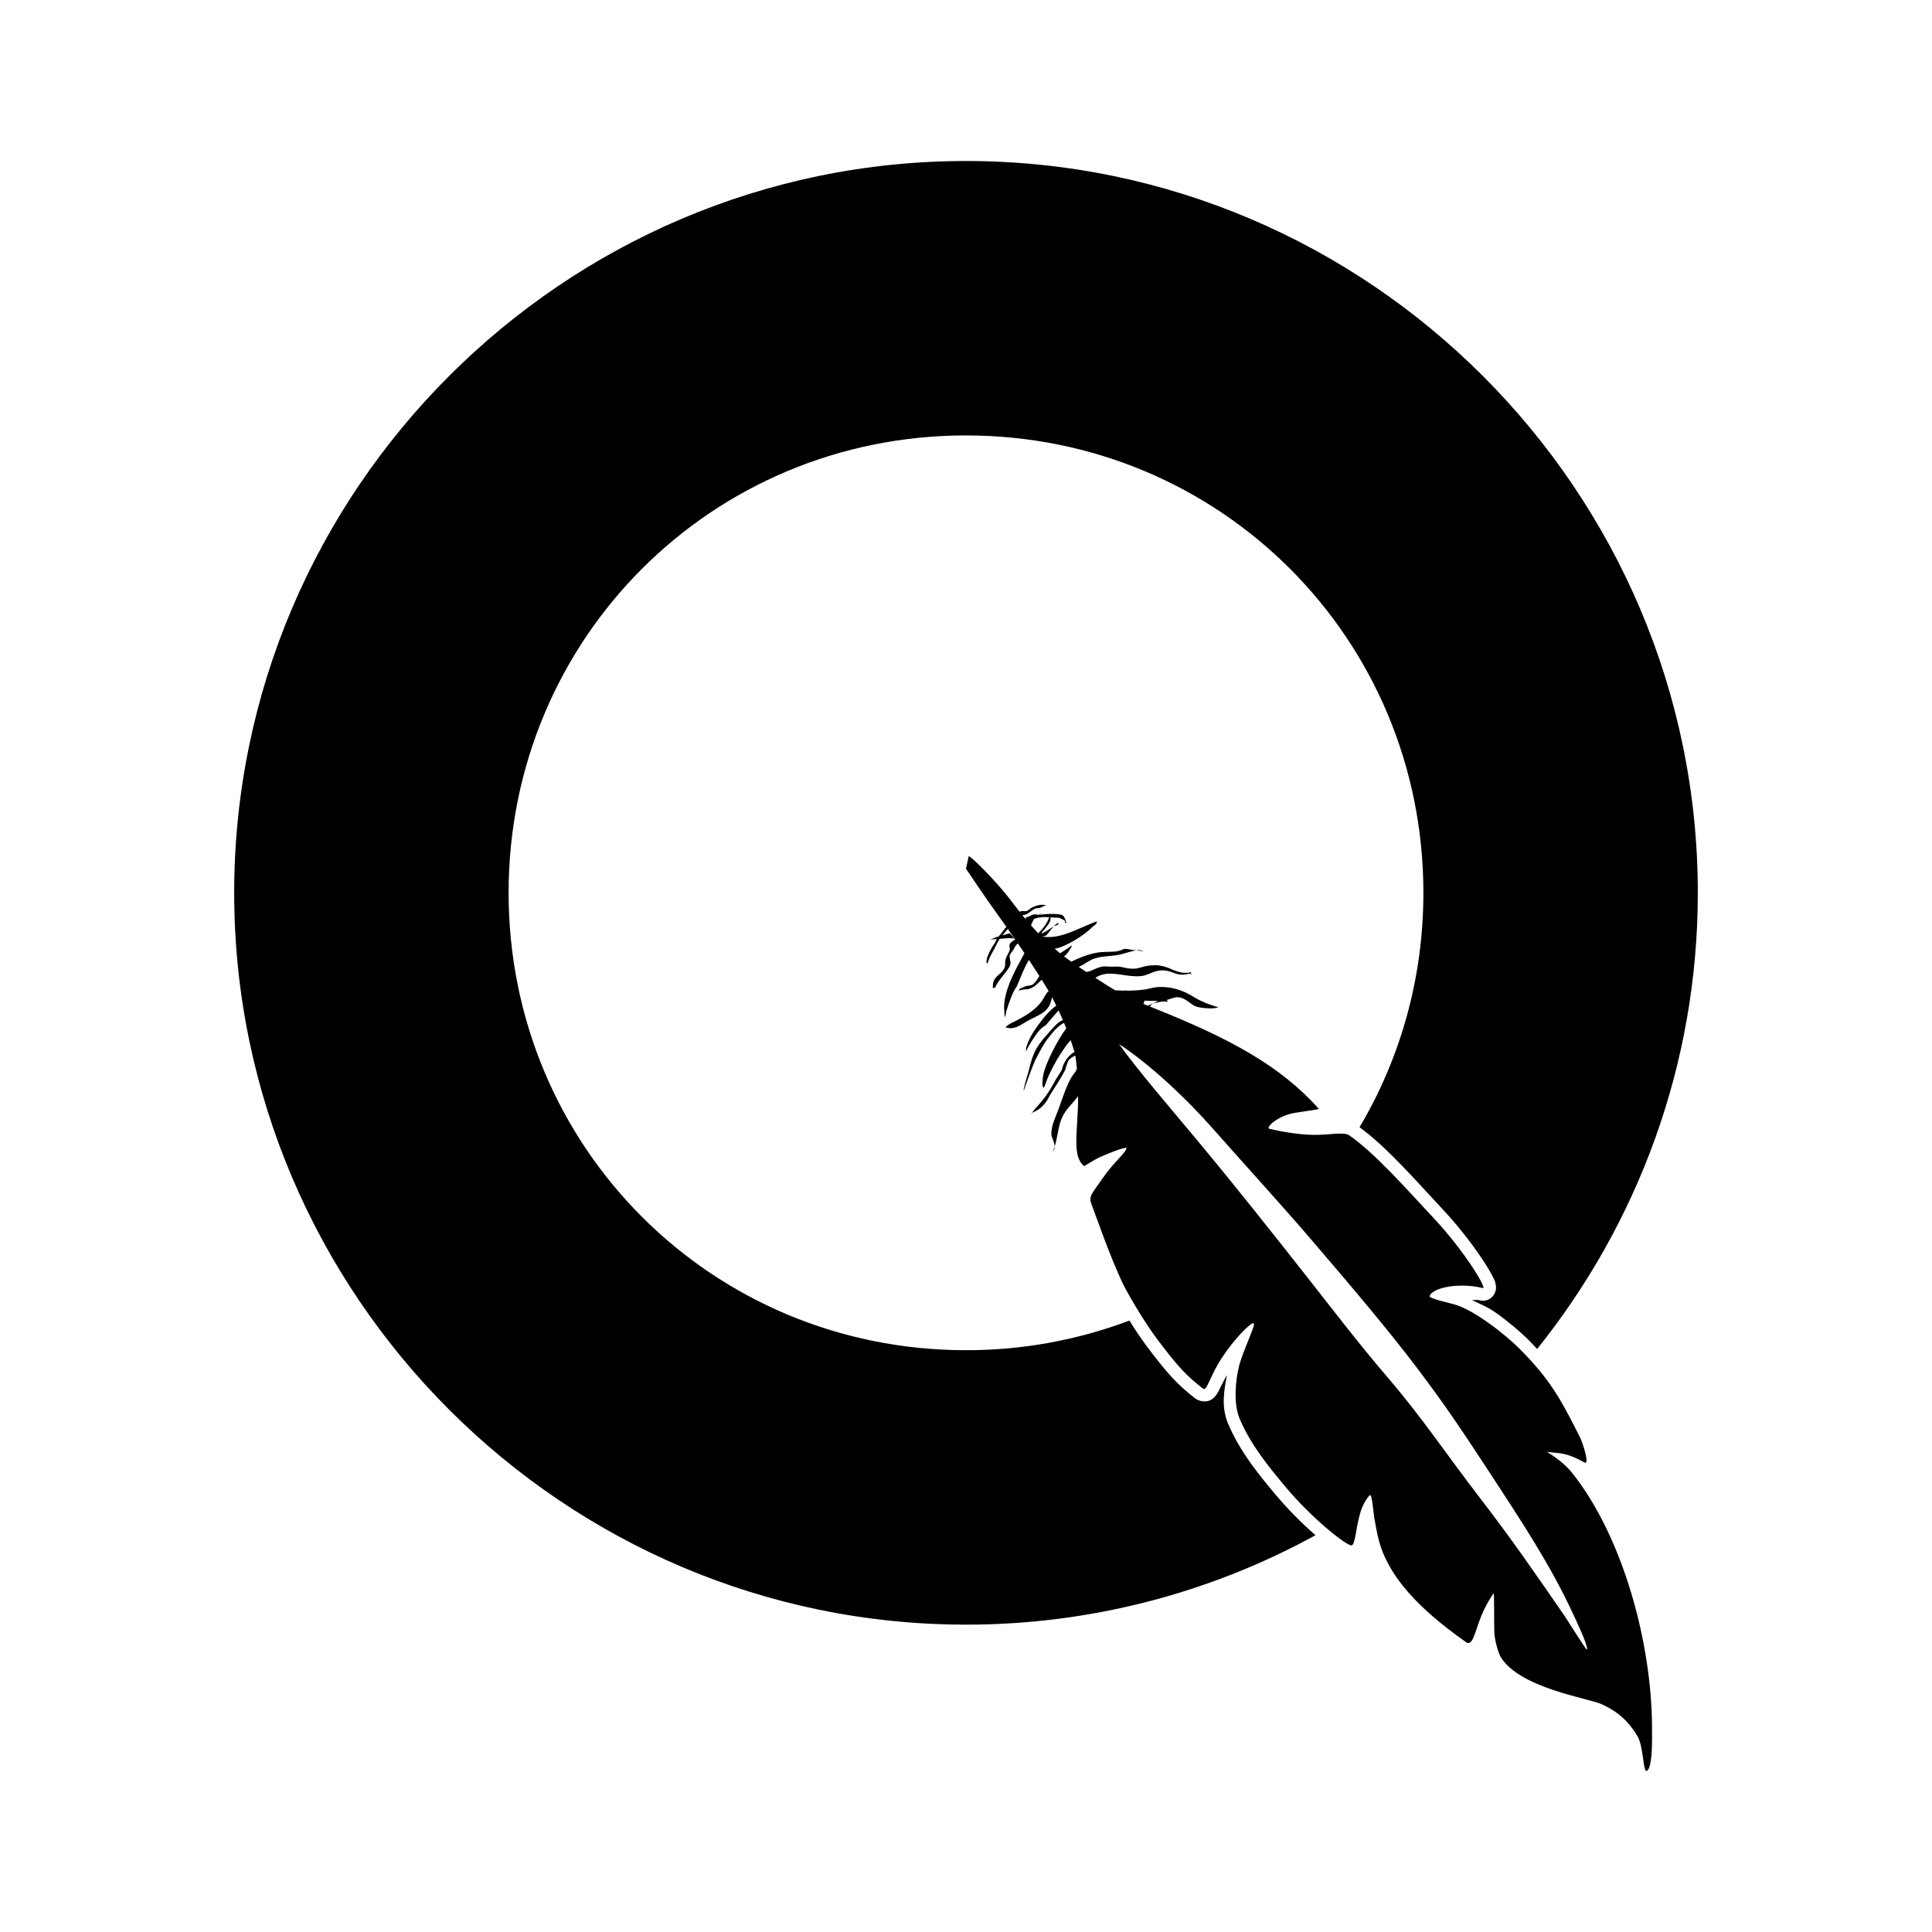
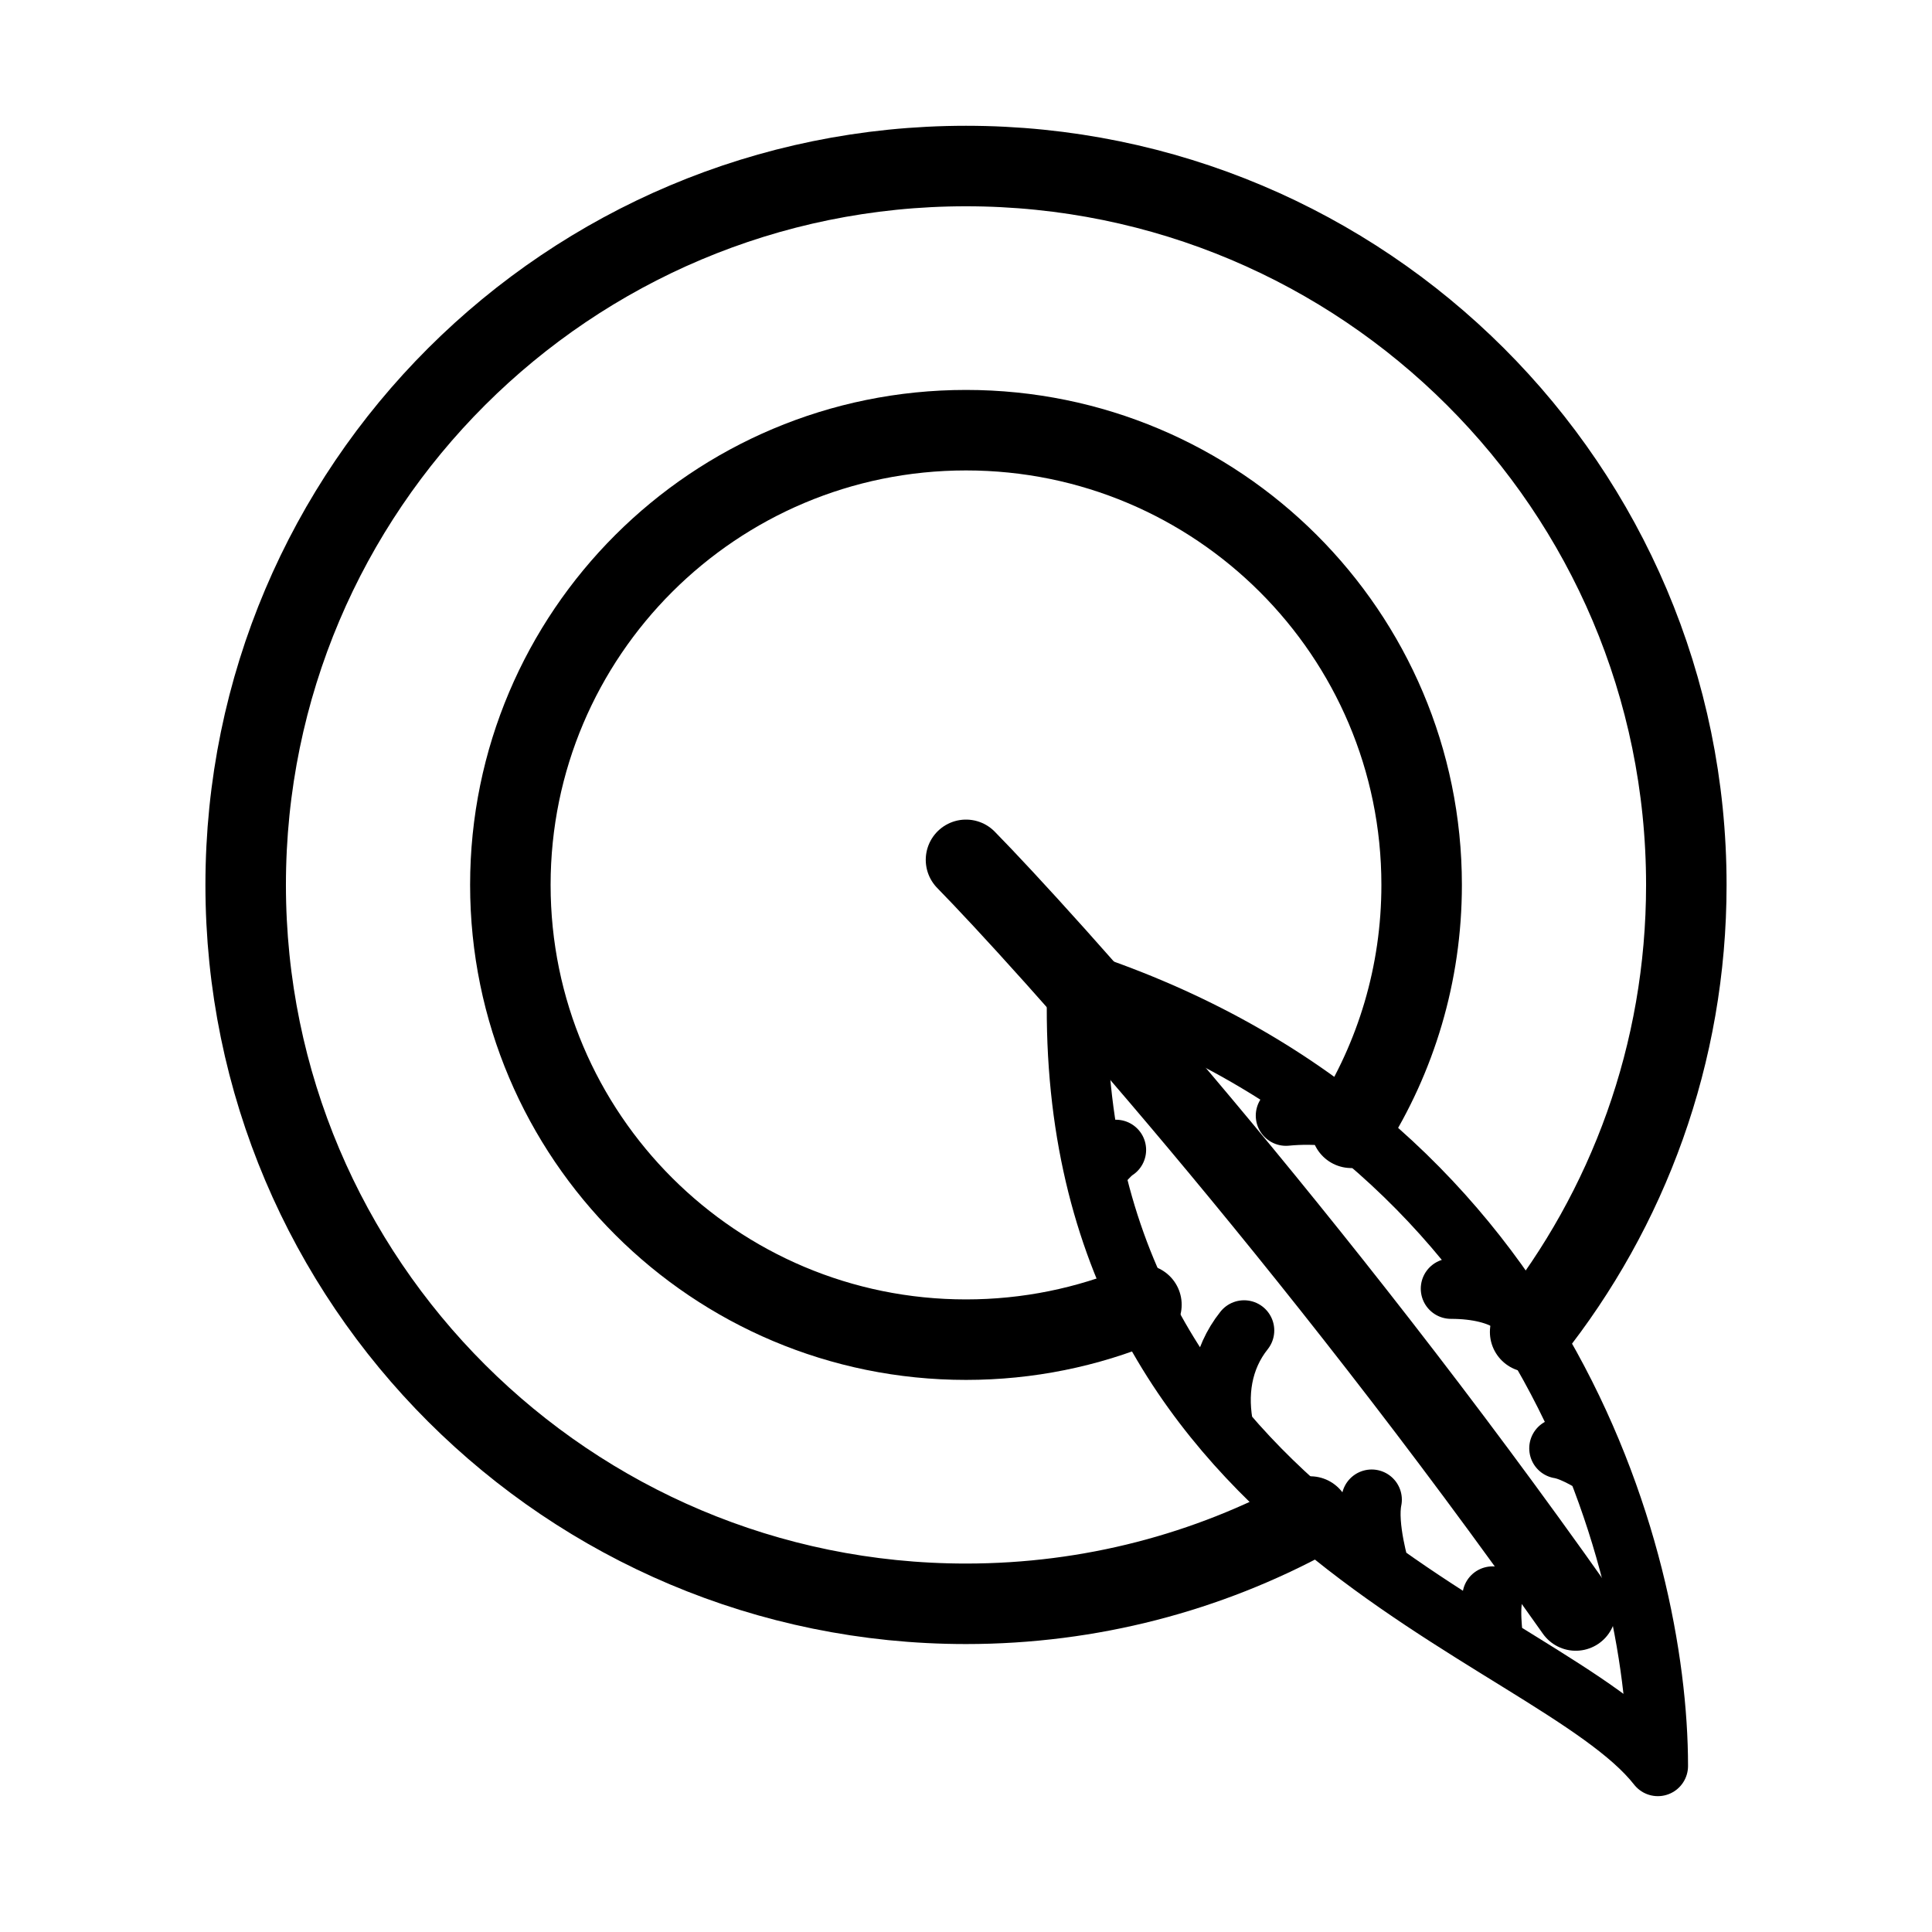
- <svg xmlns="http://www.w3.org/2000/svg" viewBox="0 0 192 192">
-   <path d="M96 16c-40.005 0-72.727 32.723-72.727 72.727 0 40.005 32.722 72.728 72.727 72.728a72.104 72.104 0 0 0 34.732-8.887 36.771 36.771 0 0 1-4.027-4.105c-1.474-1.772-3.452-4.114-4.664-6.994-.722-1.714-.367-3.415-.107-4.831-.21.406-.481.869-.63 1.187-.137.292-.224.532-.471.853-.123.16-.297.392-.724.538-.428.145-1.029-.013-1.302-.222-1.755-1.346-2.769-2.453-4.805-5.155a36.773 36.773 0 0 1-1.761-2.603A45.809 45.809 0 0 1 96 134.182c-25.265 0-45.455-20.189-45.455-45.455 0-25.265 20.19-45.454 45.455-45.454 25.265 0 45.455 20.189 45.455 45.454 0 8.542-2.315 16.499-6.346 23.296 2.763 2 5.87 5.604 8.279 8.173a39.324 39.324 0 0 1 3.974 5.021c.468.709.812 1.29 1.039 1.765.113.238.216.375.262.819.012.11.026.249-.026.468a1.368 1.368 0 0 1-.538.78 1.345 1.345 0 0 1-.906.208 1.39 1.39 0 0 1-.243-.057c-.227-.036-.442.018-.682-.011.806.401 1.616.717 2.408 1.282 1.271.906 2.449 1.909 3.235 2.697.303.304.584.598.854.888 9.976-12.454 15.962-28.224 15.962-45.329C168.727 48.723 136.005 16 96 16Zm37.775 98.148a45.213 45.213 0 0 1-4.634 5.796c.798.906 1.575 1.796 2.314 2.661 3.411 3.994 7.249 8.462 10.435 12.676a134.437 134.437 0 0 1 4.277 5.984 73.908 73.908 0 0 0 4.991-5.268 35.577 35.577 0 0 0-1.021-1.064c-.644-.647-1.76-1.608-2.912-2.429-1.152-.821-2.404-1.503-3.061-1.678-.056-.015-.732-.178-1.335-.348a11.028 11.028 0 0 1-.865-.275c-.133-.05-.256-.094-.422-.188a1.379 1.379 0 0 1-.324-.249 1.216 1.216 0 0 1-.253-.348c-.045-.089-.115-.327-.116-.33a61.652 61.652 0 0 1-.006-.43v-.005c.13-.845.708-1.224 1.186-1.477.478-.253 1.003-.409 1.591-.517.508-.093 1.149.057 1.726.053-.034-.052-.039-.067-.075-.12a37.123 37.123 0 0 0-3.711-4.684c-2.41-2.57-5.522-6.057-7.785-7.759Zm-6.424 7.591c-79.082-80.19-39.541-40.095 0 0Zm-1.83 1.647a45.128 45.128 0 0 1-10.927 6.872c.477.754.972 1.495 1.406 2.072 1.584 2.103 2.371 2.8 3.429 3.711.247-.519.461-1.026.932-1.753a19.58 19.58 0 0 1 2.115-2.697c.338-.357.644-.651.946-.886.151-.117.287-.222.529-.328.121-.053.271-.116.538-.128.267-.012.742.101 1.041.43.37.407.339.718.34.893.001.174-.019.277-.039.374-.039.195-.094.35-.154.524-.12.348-.277.748-.451 1.181-.349.867-.753 1.89-.891 2.457-.256 1.049-.426 3.355.012 4.395 1.019 2.421 2.798 4.58 4.275 6.355a34.99 34.99 0 0 0 3.967 4.014c.169.145.311.259.453.371.248-.148.497-.294.744-.445.057-.283.127-.578.225-.899.237-.77.611-1.517 1.162-2.129.146-.163.45-.409.905-.435.455-.026.83.218 1 .389.339.342.334.503.383.657l.002.006a73.753 73.753 0 0 0 4.906-3.739c-1.75-2.382-3.347-4.534-5.485-7.03-2.834-3.31-5.216-6.438-7.892-9.838-1.167-1.483-2.32-2.942-3.471-4.393Zm22.02 3.394c-.003-.001-.011.008-.014.007.009.002.018-.002.027 0-.008-.001-.004-.006-.012-.007Z" />
-   <path d="M96.274 85.091c-.007.001-.011.006-.013.012L96 86.33s2.087 3.123 2.974 4.322c.204.275.588.813 1.041 1.459-.19.179-.319.417-.486.619-.089.109-.189.219-.283.333-.219.07-.455.141-.656.25-.011.005-.114.06-.113.08 0 .013.076-.025.139-.035.122-.019.241-.023.364-.032l.079-.007-.016.025c-.067.114-.098.245-.166.36-.055.091-.127.17-.184.258a5.99 5.99 0 0 0-.491.939c-.075.18-.253.664-.108.859.039.051.14-.303.168-.37.076-.182.155-.368.248-.542.341-.638.198-.333.41-.754.143-.283.254-.53.426-.795l.403-.027c.315-.021.755-.102 1.06.03l-.44-.556c-.254.071-.509.136-.763.209.16-.187.334-.363.486-.554a.957.957 0 0 0 .063-.088c.23.329.473.677.735 1.059-.249.137-.531.325-.569.536-.036.198.085.369.006.571-.12.315-.339.591-.412.925-.053.25.021.502-.074.744-.21.535-.66.68-.959 1.116a1.17 1.17 0 0 0-.209.584c-.01.129.024.232-.037.354l.272-.067c.257-.634.762-1.13 1.156-1.678.122-.17.26-.344.326-.546.098-.3-.058-.554-.058-.853 0-.258.28-.496.401-.705.079-.134.131-.287.237-.405.061-.067.124-.129.186-.193.213.312.433.639.654.968-.83 1.556-1.74 3.069-1.993 4.851-.06.421-.015.817.003 1.24.001.018.036.261.038.258.093-.137.126-.507.173-.657.193-.609.598-1.864 1.002-2.362.606-1.409.716-1.809 1.223-2.659.354.534.702 1.071 1.036 1.598-.181.299-.419.696-.684.859-.188.114-.434.088-.641.148-.108.032-.208.088-.312.129-.113.043-.259.083-.34.182-.008.01-.043.09-.076.131.053-.015.144-.036.231-.057.217-.052.431-.056.655-.083.574-.07.985-.552 1.4-.942.186.298.371.595.539.877.052.085.101.174.151.261a.838.838 0 0 0-.2.209c-.188.265-.324.563-.516.828-.63.864-1.637 1.451-2.564 1.929-.26.133-.512.224-.744.4-.129.097-.263.207-.246.224.052.055.143.046.216.064.719.166 1.39-.37 1.969-.701.83-.474 1.862-.726 2.245-1.724.079-.207.126-.418.174-.629.146.274.285.557.423.84-.543.388-1.025.918-1.412 1.421-.525.682-1.071 1.417-1.395 2.225-.09.227-.206.513-.207.765 0 .035.022.102.038.15.009-.237.557-1.07.615-1.159.339-.507.744-1.166 1.304-1.442l1.284-1.485c.15.323.294.643.429.961-.576.24-.972.774-1.385 1.229-.597.656-1.181 1.34-1.521 2.174-.251.617-.392 1.266-.565 1.906-.058.217-.475 1.512-.416 1.674.014.038.04-.072.053-.11.039-.098.062-.2.097-.298.121-.332.936-2.634 1.157-2.904.823-1.606.987-1.707 1.667-2.55.059-.067.116-.135.18-.197.206-.199.489-.461.749-.598a.35.35 0 0 1 .106-.031c.073.176.15.356.217.526-.852 1.126-2.025 3.419-2.264 4.519-.038.176-.218 1.184-.016 1.365.069.059.125-.132.156-.215.136-.344.248-.699.404-1.034a17.143 17.143 0 0 1 1.707-2.915c.14-.189.298-.364.445-.547.167.481.305.911.389 1.23l-.063-.032a2.75 2.75 0 0 0-1.197 1.748c-.157.294-.373.587-.546.875-.251.417-.445.811-.706 1.219-.459.719-.785 1.094-1.553 1.949-.01.01-.077.132-.14.239.118-.06.234-.123.352-.182.415-.205.752-.543 1.026-.913.181-.244.298-.541.462-.798.465-.731.954-1.463 1.361-2.228.159-.3.281-.985.459-1.153.23-.215.362-.305.612-.411.008.038.023.097.028.129.058.395.102.777.139 1.152-.03.09-.044.141-.096.23-.154.265-.373.487-.518.757-.529.986-.858 2.089-1.246 3.135-.249.673-.59 1.339-.662 2.063-.015.138-.038.4.013.547.097.274.294.672.3 1.029.032-.107.059-.214.088-.323.147-.583.232-1.183.375-1.768.296-1.203.801-1.648 1.578-2.561.099-.116.196-.237.291-.361-.018 3.613-.66 5.93.601 6.951 1.01-.621 1.18-.741 2.136-1.143 1.392-.586 1.73-.629 2.055-.697.08.398-1.185 1.378-2.173 2.788-1.31 1.868-1.597 2.026-1.292 2.836.445 1.185 1.847 5.207 3.043 7.74.527 1.113 2.177 3.935 3.484 5.67 2.017 2.679 2.881 3.627 4.565 4.918.378.29.626-1.154 1.844-3.032 1.225-1.888 2.988-3.68 3.195-3.453.179.197-1.121 2.819-1.481 4.293-.298 1.226-.593 3.599.07 5.175 1.116 2.651 2.997 4.901 4.472 6.675 2.706 3.252 6.046 5.864 6.615 5.921.416.041.448-1.761.927-3.318.188-.61.513-1.229.895-1.654.256-.284.384 1.717.461 2.156.139.789.272 1.573.477 2.348 1.141 4.303 5.283 7.699 8.661 10.086.61.43.827-.806 1.386-2.296.474-1.261 1.175-2.349 1.343-2.554.088-.108.035 2.876.078 3.884.035.83.404 2.069.641 2.455 1.888 3.074 8.664 4.067 9.972 4.655 1.114.501 2.453 1.263 3.601 3.18.64 1.067.547 3.703.949 3.462.111-.067.2-.228.268-.452.296-.969.24-3.117.238-3.847-.023-8.468-2.912-18.996-7.935-25.307-.678-.852-1.56-1.496-2.451-2.065-.105-.067.246.009.369.021.822.088 1.589.035 3.311 1.007.534.301-.153-1.902-.454-2.504-1.878-3.758-2.992-5.779-5.995-8.791-1.43-1.435-4.587-3.913-6.534-4.431-.283-.075-2.438-.584-2.41-.774.127-.826 2.845-1.436 5.237-.844.641.324-1.696-3.594-4.84-6.946-2.535-2.702-5.844-6.487-8.409-8.237-.518-.354-1.972-.01-3.548-.033-1.685-.023-3.508-.406-4.363-.599-.44-.1.874-1.37 2.647-1.606 1.512-.252 2.341-.299 2.236-.416-3.782-4.197-8.66-6.914-16.54-10.042l-.221-.09c.067-.13.18-.219.323-.304a2.353 2.353 0 0 0-.52.224l-.448-.181.122-.326c.445.027.89.037 1.341.023-.145.062-.284.14-.418.215a1.41 1.41 0 0 0-.077.044 5.52 5.52 0 0 1 1.024-.201c.11-.012.328.045.429.01.052-.019-.062-.101-.137-.147.394-.101.793-.305 1.172-.281.655.04 1.084.557 1.616.853.397.221 1.931.373 2.358.133.044-.025-.098-.027-.146-.041a8.27 8.27 0 0 1-.62-.197c-.574-.211-1.12-.436-1.638-.764-1.146-.726-2.39-1.111-3.755-.977-.39.039-.768.175-1.157.226-.541.071-1.088.106-1.635.113l-.023-.003a2.101 2.101 0 0 0-.469.001 17.335 17.335 0 0 1-.789-.031c-.56-.326-1.22-.75-1.974-1.244a2.44 2.44 0 0 1 .913-.368c1.062-.199 2.265.295 3.528.206.994-.07 1.35-.69 2.527-.561.372.041.716.209 1.069.32.444.139.828.104 1.267 0a.815.815 0 0 1 .174-.026c.016-.042.042-.089.031-.119-.022-.061-.125.032-.19.037a4.009 4.009 0 0 1-.502.014c-.471-.027-.996-.243-1.423-.432-.424-.187-.981-.334-1.444-.321-.779.022-.937.076-1.587.261-.913.26-1.716-.154-2.161-.13-1.451.08-1.186-.252-2.62.411-.192.089-.354.097-.472.126-.174-.114-.277-.182-.469-.306-.102-.066-.196-.132-.294-.198.4-.156.692-.417 1.25-.699.819-.414 1.918-.323 2.808-.516.436-.094 1.118-.343 1.647-.427a6.945 6.945 0 0 1-.589-.083c-.862-.167-.546.035-1.322.173-.601.107-1.31 0-2.103.161-.822.167-1.701.501-2.432.878a26.406 26.406 0 0 1-.726-.541c.152-.073.253-.19.36-.337.004-.006.129-.174.152-.213.077-.133.24-.354.283-.515.01-.038-.074.027-.106.049-.247.172-.19.137-.143.107l-.21.144c-.053.036-.391.26-.719.465-.187-.15-.367-.301-.542-.45l.022-.001c1.013-.157 2.925-1.327 3.645-2.085.185-.196.604-.37.513-.625-.01-.028-.682.261-1.178.472-1.322.562-2.795 1.299-4.241 1.015l.331-.054c.232-.141.345-.398.518-.601.09-.106.193-.219.294-.322-.32.158-.583.37-.892.543-.099.055-.203.098-.305.148.034-.247.053-.078.575-.783.19-.257.337-.472.303-.81 0-.007-.002-.014-.003-.02.28.018.565.041.854.042.147.072.485.202.627.347.045.047-.068.009-.038.138.008.036.088.059.112.028.066-.089-.193-.588-.217-.62a.944.944 0 0 0-.184-.173c-.686-.161-1.623-.107-2.472.02a.653.653 0 0 1 .096-.057c-.184 0-.396-.024-.48-.002a1.44 1.44 0 0 0-.414.19l-.029.02c-.091.019-.18.039-.264.059l-.071.174c-.107-.128-.216-.257-.319-.383.128-.014.252-.029.265-.032.388-.112.649-.459 1.017-.612.152-.063.281-.037.435-.068.136-.028.274-.12.4-.176.063-.029.18-.049.227-.107.01-.012-.032-.009-.048-.011-.079-.007-.159-.016-.239-.021-.287-.016-.568.056-.834.157a2.257 2.257 0 0 0-.312.144c-.206.118-.338.318-.595.337-.103.008-.204-.022-.306-.022a.533.533 0 0 0-.277.078c-.387-.49-.747-.965-1.089-1.408-1.267-1.645-3.766-4.15-3.963-4.111Zm6.896 5.794c.13 0 .247-.013.292-.063a1.309 1.309 0 0 0-.136.004.954.954 0 0 0-.156.059Zm1.544 1.198.024-.012c.095-.046.465-.153.462-.299-.003-.133-.238.057-.486.311Zm8.193 2.363c.237.026.473.049.714.091.138.025-.264-.119-.405-.119-.093 0-.197.01-.309.028Zm5.426 2.298a.127.127 0 0 0-.011.047c.001.121.215-.051.011-.047Zm-13.519 17.208a4.303 4.303 0 0 1-.103.309c-.021.049-.088.169-.088.187.002 0 .007 0 .012-.006a.65.65 0 0 0 .179-.49Zm-2.23-3.357-.025.012c-.035.017-.095.154-.078.152.007-.001.053-.079.103-.164Zm-.588-6.097a.076.076 0 0 0 .009.045c.017.027.006-.001-.009-.045Zm1.786-13.361c.162-.002.328.005.495.015a4.93 4.93 0 0 1-.182.419 4.365 4.365 0 0 1-.922 1.17 23.264 23.264 0 0 1-.711-.774c.026-.068.05-.136.08-.202.064-.141.134-.301.218-.449a3.021 3.021 0 0 1 1.022-.179Zm-2.544 7.304c-.031.009-.049.015-.043.02.011.01.027 0 .043-.02Zm9.962 5.309c2.979 1.97 6.398 5.091 9.441 8.534 3.283 3.715 6.884 7.646 9.863 11.133 3.412 3.994 7.237 8.454 10.388 12.622 2.716 3.592 4.392 6.094 7.285 10.517 2.918 4.463 5.925 8.987 8.158 13.848.177.386 1.436 2.973 1.384 3.476-.003.033-.013.057-.029.071-.043.037-2.04-3.121-2.162-3.298-2.638-3.836-5.294-7.685-8.143-11.385-3.901-5.063-5.909-8.212-9.549-12.463-2.806-3.277-5.178-6.39-7.861-9.8-3.618-4.596-7.105-9.006-10.832-13.484-3.349-4.026-5.902-6.953-7.943-9.771Z" />
+ <svg xmlns="http://www.w3.org/2000/svg" viewBox="0 0 192 192" id="vector">
+   <path id="path" d="M 130.213 150.712 C 120.048 156.242 108.392 159.384 96 159.384 C 56.465 159.384 24.415 127.398 24.415 87.942 C 24.415 48.485 56.465 16.5 96 16.5 C 135.535 16.5 167.585 48.486 167.585 87.942 C 167.585 104.734 161.78 120.173 152.064 132.369" fill="none" stroke="#000000" stroke-width="8" stroke-linecap="round" stroke-linejoin="round" />
+   <path id="path_1" d="M 113.434 129.663 C 108.068 131.899 102.178 133.134 96 133.134 C 70.992 133.134 50.719 112.901 50.719 87.942 C 50.719 62.984 70.992 42.751 96 42.751 C 121.008 42.751 141.281 62.984 141.281 87.942 C 141.281 96.818 138.717 105.097 134.288 112.08 M 96 85.45 C 103.491 93.092 130.275 122.749 156.597 160.049" fill="none" stroke="#000000" stroke-width="8" stroke-linecap="round" stroke-linejoin="round" />
+   <path id="path_2" d="M 107.072 97.486 C 153.27 112.678 164.755 154.566 164.755 175.5 C 154.1 161.876 105.325 151.39 107.072 97.486 Z M 123.635 132.22 C 121.387 135.044 120.87 138.574 121.628 142.126 M 144.195 128.066 C 146.858 128.066 148.929 128.626 150.224 129.509 M 127.797 110.87 C 129.288 110.726 130.55 110.746 132.753 110.87 M 110.9 114.276 C 110.234 114.65 108.776 116.491 108.776 116.491 M 154.974 143.933 C 156.514 144.182 158.694 145.646 158.694 145.646 M 136.315 149.037 C 135.774 151.654 137.139 156.127 137.139 156.127 M 148.329 158.664 C 147.94 160.326 148.461 163.572 148.461 163.572" fill="none" stroke="#000000" stroke-width="6" stroke-linecap="round" stroke-linejoin="round" />
</svg>
